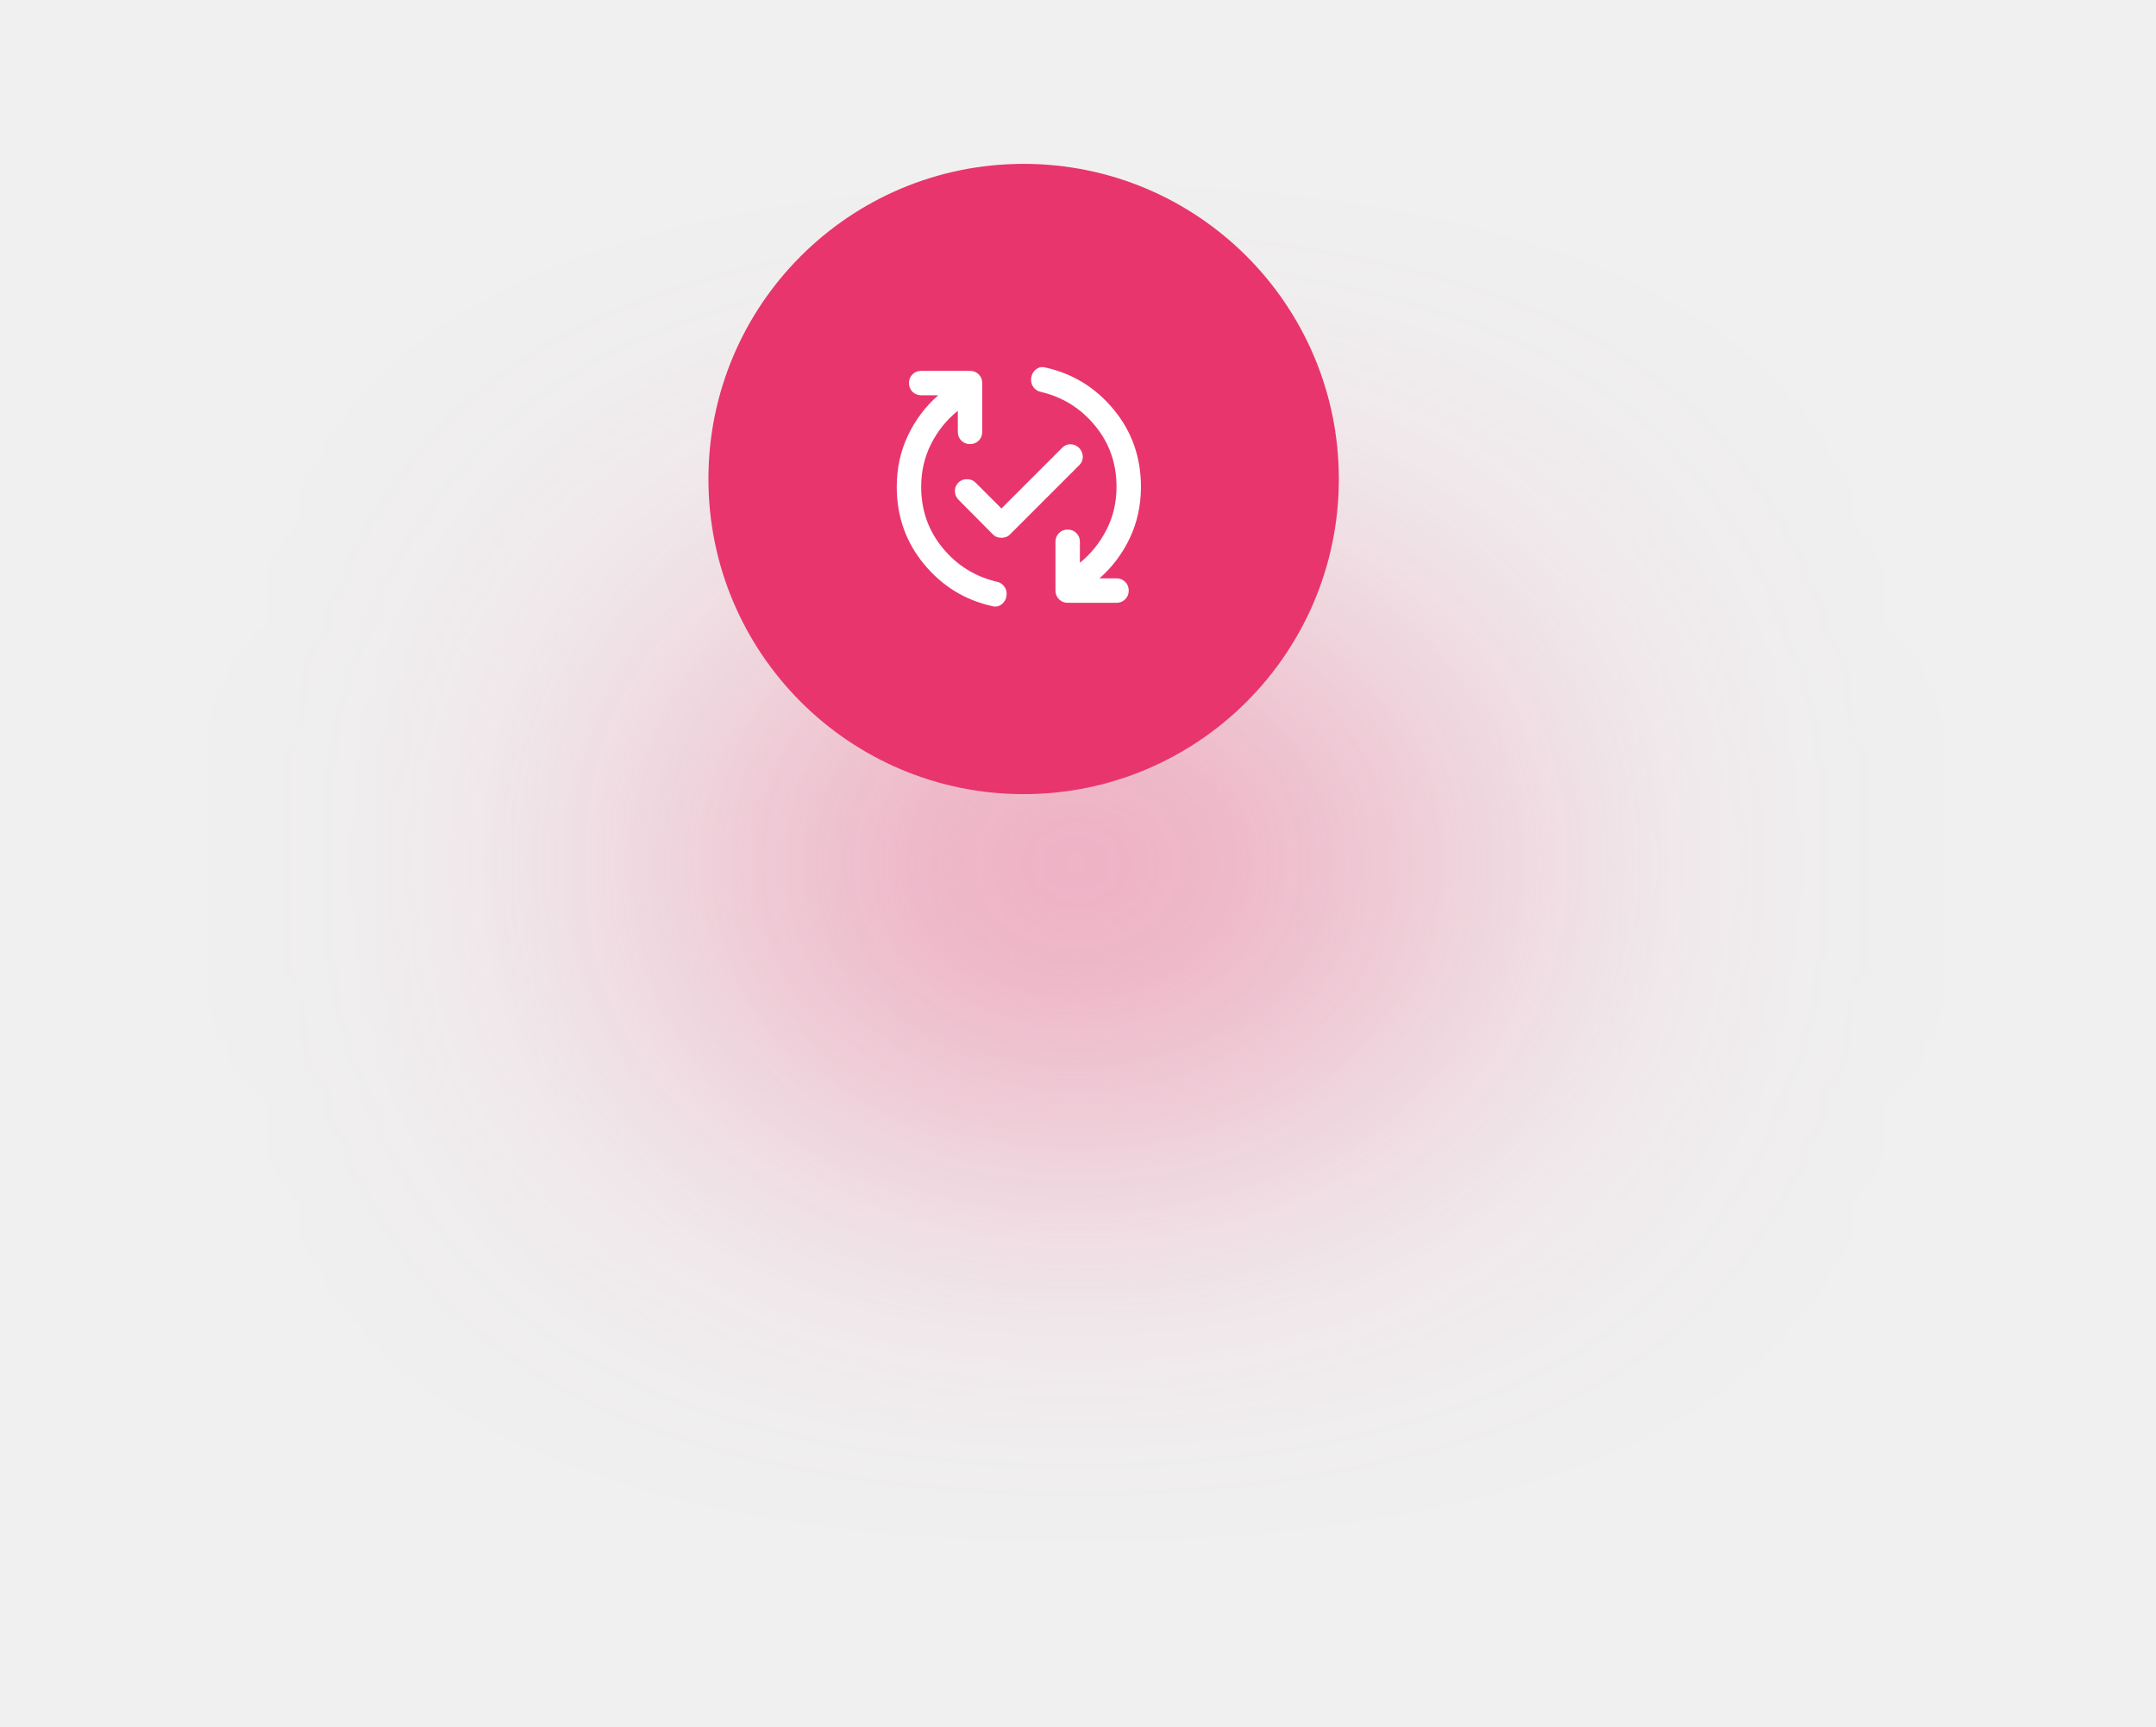
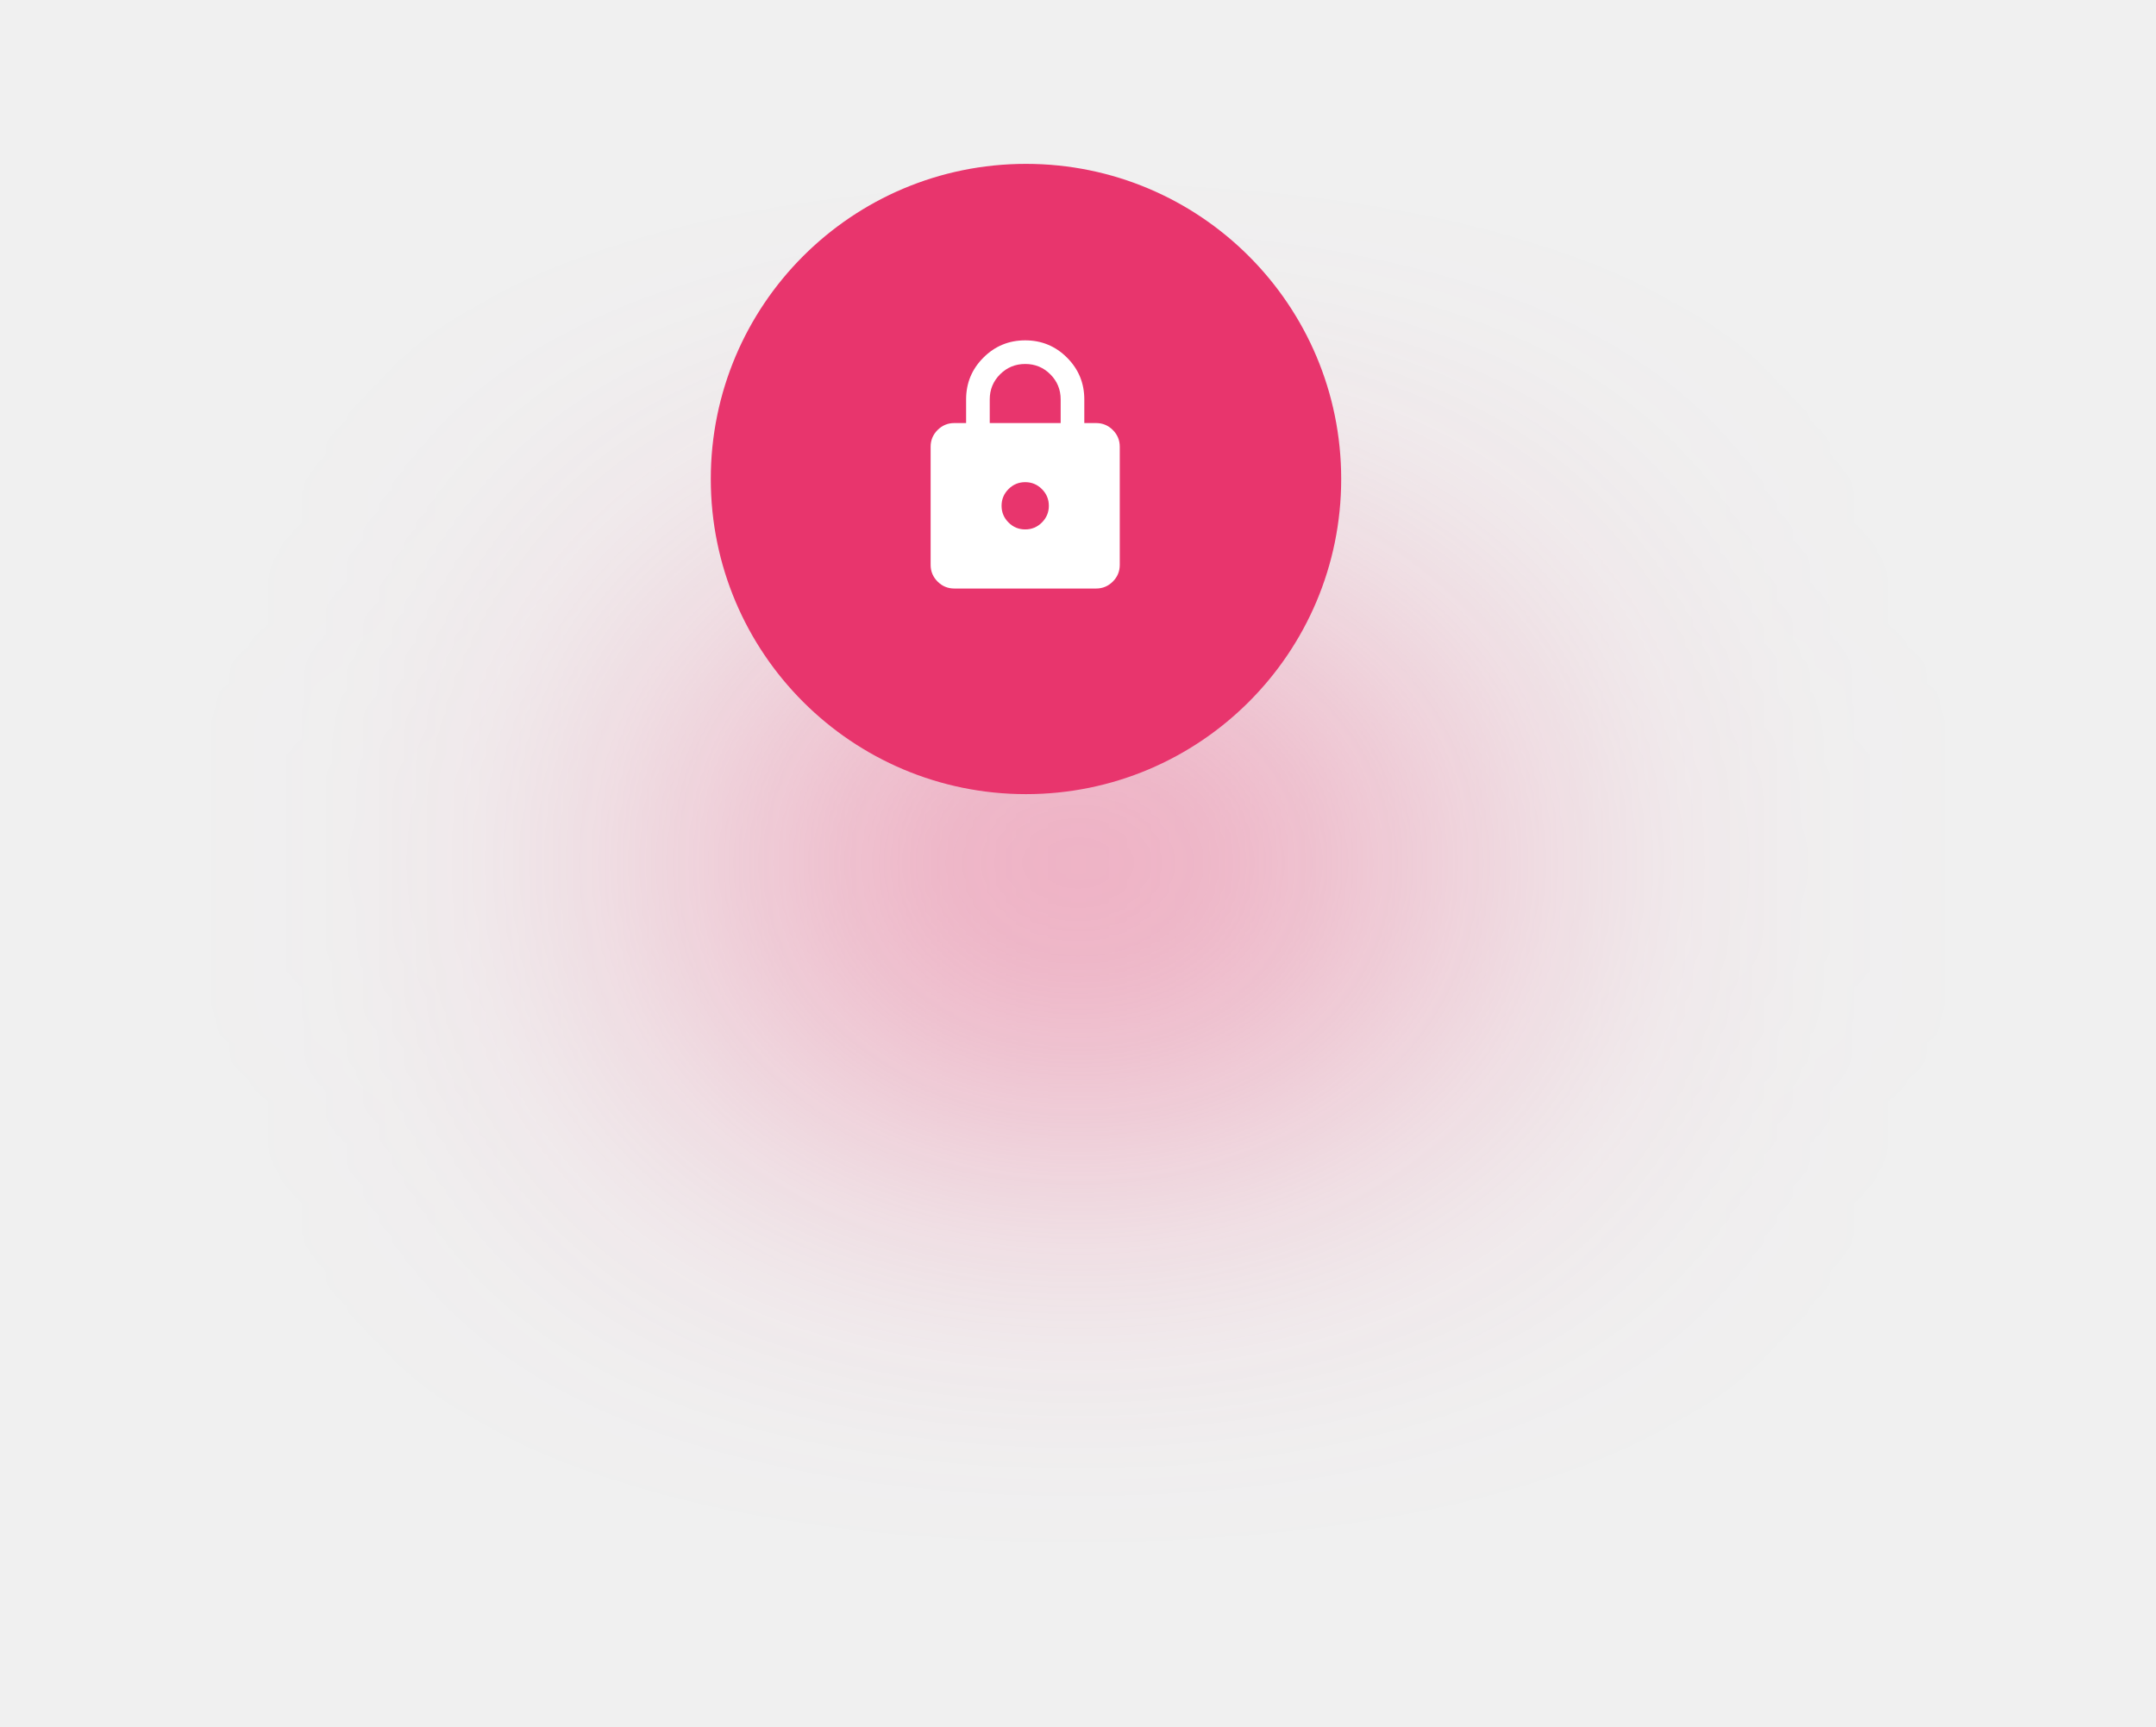
<svg xmlns="http://www.w3.org/2000/svg" width="171" height="137" viewBox="0 0 171 137" fill="none">
-   <g filter="url(#filter0_f_9896_67298)">
-     <ellipse cx="85.322" cy="68.46" rx="29.322" ry="11.868" fill="#E8356D" />
-     <path d="M85.841 63.301L74.141 65.223V68.105C74.141 70.772 79.133 73.265 85.841 73.871C92.549 73.265 97.541 70.772 97.541 68.105V65.223L85.841 63.301ZM85.841 68.581H94.941C94.252 70.56 90.677 72.324 85.841 72.876V68.586H76.741V65.847L85.841 64.353V68.581Z" fill="white" />
+   <g filter="url(#filter0_f_11530_63511)">
+     <ellipse cx="85.51" cy="68.46" rx="29.322" ry="11.868" fill="#E8356D" />
+     <path d="M86.028 63.301L74.328 65.223V68.105C74.328 70.772 79.32 73.265 86.028 73.871C92.737 73.265 97.729 70.772 97.729 68.105V65.223L86.028 63.301ZM86.028 68.581H95.129C94.44 70.56 90.865 72.324 86.028 72.876V68.586H76.928V65.847L86.028 64.353V68.581Z" fill="white" />
  </g>
-   <circle cx="81.188" cy="38" r="25" fill="#E8356D" />
-   <path d="M82.915 29.155C85.093 29.639 86.901 30.753 88.337 32.495C89.774 34.239 90.492 36.28 90.492 38.62C90.492 40.089 90.197 41.445 89.608 42.687C89.019 43.93 88.216 44.995 87.2 45.883H88.555C88.83 45.883 89.059 45.976 89.245 46.162C89.431 46.347 89.524 46.577 89.524 46.851C89.524 47.126 89.431 47.355 89.245 47.541C89.059 47.727 88.83 47.82 88.555 47.82H84.682C84.407 47.82 84.178 47.727 83.992 47.541C83.806 47.355 83.713 47.126 83.713 46.851V42.978C83.713 42.703 83.806 42.473 83.992 42.287C84.178 42.102 84.407 42.01 84.682 42.01C84.956 42.01 85.186 42.102 85.371 42.287C85.557 42.473 85.65 42.703 85.65 42.978V44.648C86.538 43.922 87.244 43.042 87.769 42.01C88.293 40.977 88.555 39.847 88.555 38.62C88.555 36.764 87.987 35.146 86.849 33.766C85.711 32.386 84.278 31.495 82.552 31.091C82.326 31.043 82.14 30.93 81.995 30.753C81.849 30.575 81.777 30.373 81.777 30.147C81.777 29.825 81.89 29.558 82.116 29.348C82.342 29.139 82.608 29.074 82.915 29.155ZM78.702 48.086C76.523 47.602 74.716 46.488 73.28 44.745C71.843 43.002 71.125 40.961 71.125 38.62C71.125 37.152 71.42 35.796 72.009 34.553C72.598 33.31 73.401 32.245 74.417 31.358H73.062C72.787 31.358 72.558 31.265 72.372 31.079C72.186 30.893 72.093 30.664 72.093 30.389C72.093 30.115 72.186 29.885 72.372 29.699C72.558 29.514 72.787 29.421 73.062 29.421H76.935C77.209 29.421 77.44 29.514 77.626 29.699C77.811 29.885 77.903 30.115 77.903 30.389V34.263C77.903 34.537 77.811 34.767 77.626 34.953C77.44 35.138 77.209 35.231 76.935 35.231C76.661 35.231 76.431 35.138 76.245 34.953C76.059 34.767 75.967 34.537 75.967 34.263V32.592C75.079 33.303 74.373 34.178 73.848 35.219C73.324 36.26 73.062 37.394 73.062 38.62C73.062 40.476 73.631 42.094 74.769 43.474C75.906 44.854 77.338 45.746 79.065 46.149C79.291 46.198 79.477 46.311 79.622 46.488C79.767 46.666 79.84 46.867 79.84 47.093C79.84 47.416 79.727 47.682 79.501 47.892C79.275 48.102 79.009 48.167 78.702 48.086ZM79.429 42.663C79.299 42.663 79.178 42.643 79.065 42.603C78.953 42.562 78.848 42.494 78.751 42.397L76.015 39.637C75.838 39.459 75.745 39.237 75.737 38.971C75.729 38.705 75.822 38.475 76.015 38.281C76.193 38.104 76.419 38.015 76.693 38.015C76.967 38.015 77.193 38.104 77.371 38.281L79.429 40.339L84.246 35.522C84.44 35.328 84.666 35.235 84.924 35.243C85.182 35.251 85.408 35.352 85.602 35.546C85.779 35.739 85.872 35.965 85.881 36.224C85.888 36.482 85.795 36.708 85.602 36.901L80.106 42.397C80.01 42.494 79.905 42.562 79.792 42.603C79.679 42.643 79.558 42.663 79.429 42.663Z" fill="white" />
+   <circle cx="81.375" cy="38" r="25" fill="#E8356D" />
+   <path d="M75.688 46.688C75.172 46.688 74.731 46.504 74.364 46.137C73.996 45.77 73.812 45.328 73.812 44.812V35.438C73.812 34.922 73.996 34.48 74.364 34.113C74.731 33.746 75.172 33.562 75.688 33.562H76.625V31.688C76.625 30.391 77.082 29.285 77.997 28.371C78.91 27.457 80.016 27 81.312 27C82.609 27 83.715 27.457 84.629 28.371C85.543 29.285 86 30.391 86 31.688V33.562H86.938C87.453 33.562 87.895 33.746 88.262 34.113C88.629 34.48 88.812 34.922 88.812 35.438V44.812C88.812 45.328 88.629 45.77 88.262 46.137C87.895 46.504 87.453 46.688 86.938 46.688H75.688ZM81.312 42C81.828 42 82.27 41.817 82.637 41.45C83.004 41.082 83.188 40.641 83.188 40.125C83.188 39.609 83.004 39.168 82.637 38.8C82.27 38.433 81.828 38.25 81.312 38.25C80.797 38.25 80.356 38.433 79.989 38.8C79.621 39.168 79.438 39.609 79.438 40.125C79.438 40.641 79.621 41.082 79.989 41.45C80.356 41.817 80.797 42 81.312 42ZM78.5 33.562H84.125V31.688C84.125 30.906 83.852 30.242 83.305 29.695C82.758 29.148 82.094 28.875 81.312 28.875C80.531 28.875 79.867 29.148 79.32 29.695C78.773 30.242 78.5 30.906 78.5 31.688V33.562Z" fill="white" />
  <defs>
-     <filter id="filter0_f_9896_67298" x="0.148" y="0.74" width="170.348" height="135.441" filterUnits="userSpaceOnUse" color-interpolation-filters="sRGB">
+     <filter id="filter0_f_11530_63511" x="0.336" y="0.74" width="170.344" height="135.44" filterUnits="userSpaceOnUse" color-interpolation-filters="sRGB">
      <feFlood flood-opacity="0" result="BackgroundImageFix" />
      <feBlend mode="normal" in="SourceGraphic" in2="BackgroundImageFix" result="shape" />
-       <feGaussianBlur stdDeviation="27.926" result="effect1_foregroundBlur_9896_67298" />
+       <feGaussianBlur stdDeviation="27.926" result="effect1_foregroundBlur_11530_63511" />
    </filter>
  </defs>
</svg>
